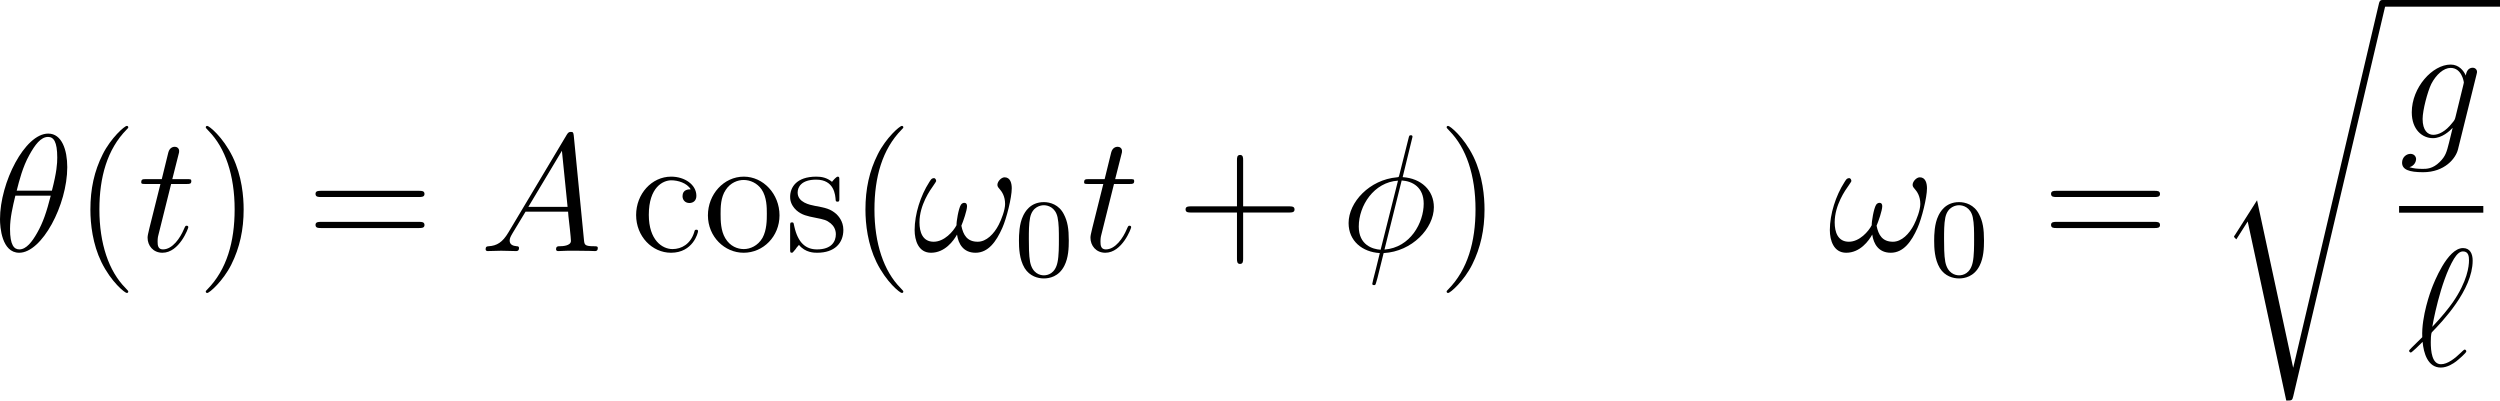
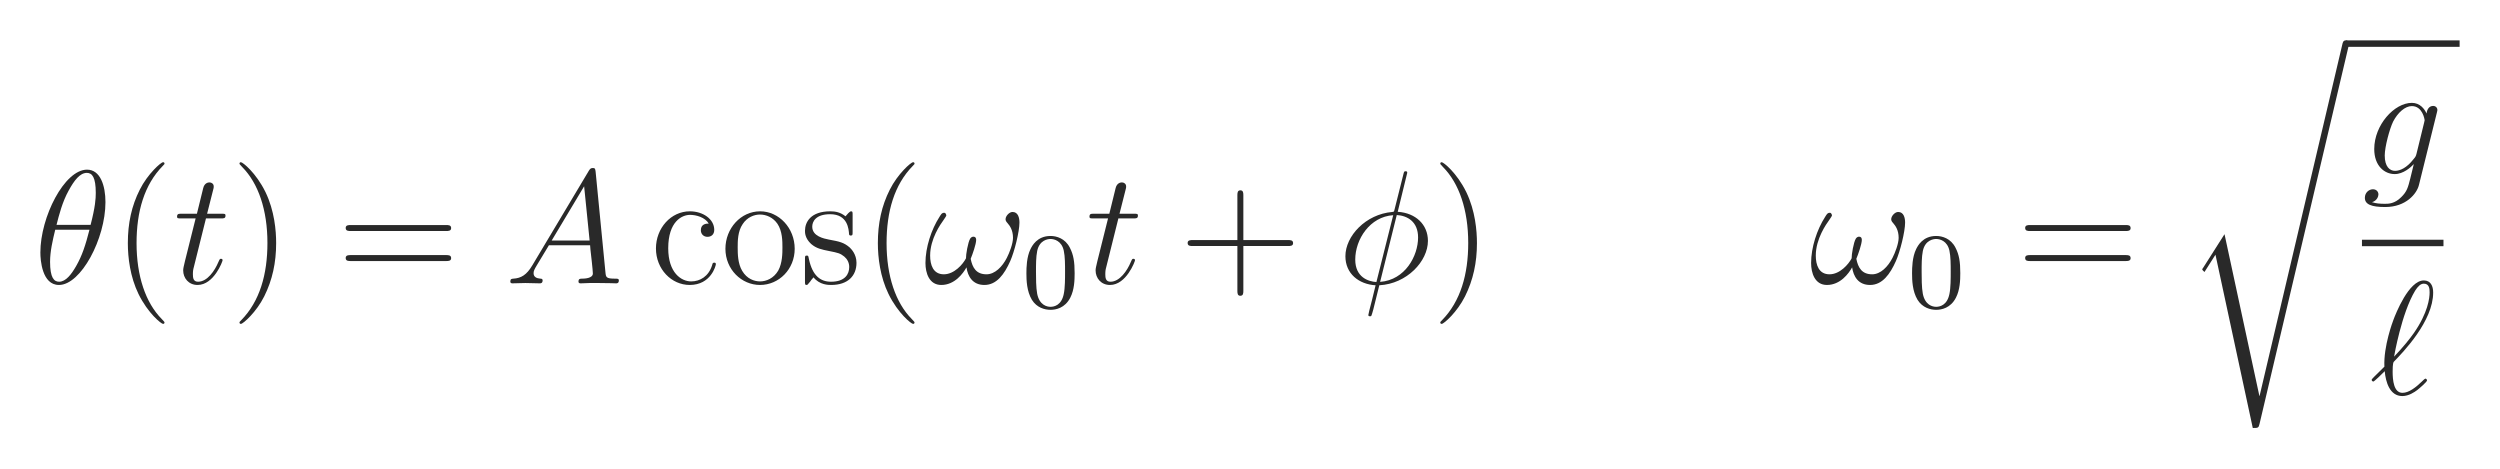
- <svg xmlns="http://www.w3.org/2000/svg" xmlns:xlink="http://www.w3.org/1999/xlink" version="1.1" width="202.361pt" height="32.422pt" viewBox="143.824 67.228 179.081 28.692">
+ <svg xmlns="http://www.w3.org/2000/svg" xmlns:xlink="http://www.w3.org/1999/xlink" version="1.1" width="209.116pt" height="39.177pt" viewBox="140.836 64.239 185.058 34.67">
  <defs>
    <path id="g0-114" d="M5.571 25.847H5.559L2.977 13.868L1.411 16.331C1.327 16.438 1.327 16.462 1.327 16.474C1.327 16.522 1.482 16.654 1.494 16.666L2.307 15.386L5.069 28.214C5.464 28.214 5.499 28.214 5.571 27.903L12.146 .012C12.17-.072 12.194-.179 12.194-.239C12.194-.371 12.099-.478 11.955-.478C11.764-.478 11.728-.323 11.692-.155L5.571 25.847Z" />
    <path id="g2-48" d="M3.897-2.542C3.897-3.395 3.81-3.913 3.547-4.423C3.196-5.125 2.55-5.3 2.112-5.3C1.108-5.3 .741-4.551 .63-4.328C.343-3.746 .327-2.957 .327-2.542C.327-2.016 .351-1.211 .733-.574C1.1 .016 1.69 .167 2.112 .167C2.495 .167 3.18 .048 3.579-.741C3.873-1.315 3.897-2.024 3.897-2.542ZM2.112-.056C1.841-.056 1.291-.183 1.124-1.02C1.036-1.474 1.036-2.224 1.036-2.638C1.036-3.188 1.036-3.746 1.124-4.184C1.291-4.997 1.913-5.077 2.112-5.077C2.383-5.077 2.933-4.941 3.092-4.216C3.188-3.778 3.188-3.18 3.188-2.638C3.188-2.168 3.188-1.451 3.092-1.004C2.925-.167 2.375-.056 2.112-.056Z" />
    <path id="g3-40" d="M3.885 2.905C3.885 2.869 3.885 2.845 3.682 2.642C2.487 1.435 1.817-.538 1.817-2.977C1.817-5.296 2.379-7.293 3.766-8.703C3.885-8.811 3.885-8.835 3.885-8.871C3.885-8.942 3.826-8.966 3.778-8.966C3.622-8.966 2.642-8.106 2.056-6.934C1.447-5.727 1.172-4.447 1.172-2.977C1.172-1.913 1.339-.49 1.961 .789C2.666 2.224 3.646 3.001 3.778 3.001C3.826 3.001 3.885 2.977 3.885 2.905Z" />
    <path id="g3-41" d="M3.371-2.977C3.371-3.885 3.252-5.368 2.582-6.755C1.877-8.189 .897-8.966 .765-8.966C.717-8.966 .658-8.942 .658-8.871C.658-8.835 .658-8.811 .861-8.608C2.056-7.4 2.726-5.428 2.726-2.989C2.726-.669 2.164 1.327 .777 2.738C.658 2.845 .658 2.869 .658 2.905C.658 2.977 .717 3.001 .765 3.001C.921 3.001 1.901 2.14 2.487 .968C3.096-.251 3.371-1.542 3.371-2.977Z" />
    <path id="g3-43" d="M4.77-2.762H8.07C8.237-2.762 8.452-2.762 8.452-2.977C8.452-3.204 8.249-3.204 8.07-3.204H4.77V-6.504C4.77-6.671 4.77-6.886 4.555-6.886C4.328-6.886 4.328-6.683 4.328-6.504V-3.204H1.028C.861-3.204 .646-3.204 .646-2.989C.646-2.762 .849-2.762 1.028-2.762H4.328V.538C4.328 .705 4.328 .921 4.543 .921C4.77 .921 4.77 .717 4.77 .538V-2.762Z" />
    <path id="g3-61" d="M8.07-3.873C8.237-3.873 8.452-3.873 8.452-4.089C8.452-4.316 8.249-4.316 8.07-4.316H1.028C.861-4.316 .646-4.316 .646-4.101C.646-3.873 .849-3.873 1.028-3.873H8.07ZM8.07-1.65C8.237-1.65 8.452-1.65 8.452-1.865C8.452-2.092 8.249-2.092 8.07-2.092H1.028C.861-2.092 .646-2.092 .646-1.877C.646-1.65 .849-1.65 1.028-1.65H8.07Z" />
    <path id="g3-99" d="M4.328-4.423C4.184-4.423 3.742-4.423 3.742-3.933C3.742-3.646 3.945-3.443 4.232-3.443C4.507-3.443 4.734-3.61 4.734-3.957C4.734-4.758 3.897-5.332 2.929-5.332C1.53-5.332 .418-4.089 .418-2.582C.418-1.052 1.566 .12 2.917 .12C4.495 .12 4.854-1.315 4.854-1.423S4.77-1.53 4.734-1.53C4.627-1.53 4.615-1.494 4.579-1.351C4.316-.502 3.67-.143 3.025-.143C2.295-.143 1.327-.777 1.327-2.594C1.327-4.579 2.343-5.069 2.941-5.069C3.395-5.069 4.053-4.89 4.328-4.423Z" />
    <path id="g3-111" d="M5.487-2.558C5.487-4.101 4.316-5.332 2.929-5.332C1.494-5.332 .359-4.065 .359-2.558C.359-1.028 1.554 .12 2.917 .12C4.328 .12 5.487-1.052 5.487-2.558ZM2.929-.143C2.487-.143 1.949-.335 1.602-.921C1.279-1.459 1.267-2.164 1.267-2.666C1.267-3.12 1.267-3.85 1.638-4.388C1.973-4.902 2.499-5.093 2.917-5.093C3.383-5.093 3.885-4.878 4.208-4.411C4.579-3.862 4.579-3.108 4.579-2.666C4.579-2.248 4.579-1.506 4.268-.944C3.933-.371 3.383-.143 2.929-.143Z" />
    <path id="g3-115" d="M3.921-5.057C3.921-5.272 3.921-5.332 3.802-5.332C3.706-5.332 3.479-5.069 3.395-4.961C3.025-5.26 2.654-5.332 2.271-5.332C.825-5.332 .395-4.543 .395-3.885C.395-3.754 .395-3.335 .849-2.917C1.231-2.582 1.638-2.499 2.188-2.391C2.845-2.26 3.001-2.224 3.3-1.985C3.515-1.805 3.67-1.542 3.67-1.207C3.67-.693 3.371-.12 2.319-.12C1.53-.12 .956-.574 .693-1.769C.646-1.985 .646-1.997 .634-2.008C.61-2.056 .562-2.056 .526-2.056C.395-2.056 .395-1.997 .395-1.781V-.155C.395 .06 .395 .12 .514 .12C.574 .12 .586 .108 .789-.143C.849-.227 .849-.251 1.028-.442C1.482 .12 2.128 .12 2.331 .12C3.587 .12 4.208-.574 4.208-1.518C4.208-2.164 3.814-2.546 3.706-2.654C3.276-3.025 2.953-3.096 2.164-3.24C1.805-3.312 .933-3.479 .933-4.196C.933-4.567 1.184-5.117 2.26-5.117C3.563-5.117 3.634-4.005 3.658-3.634C3.67-3.539 3.754-3.539 3.79-3.539C3.921-3.539 3.921-3.599 3.921-3.814V-5.057Z" />
    <path id="g1-18" d="M5.296-6.013C5.296-7.233 4.914-8.416 3.933-8.416C2.26-8.416 .478-4.914 .478-2.283C.478-1.733 .598 .12 1.853 .12C3.479 .12 5.296-3.3 5.296-6.013ZM1.674-4.328C1.853-5.033 2.104-6.037 2.582-6.886C2.977-7.603 3.395-8.177 3.921-8.177C4.316-8.177 4.579-7.843 4.579-6.695C4.579-6.265 4.543-5.667 4.196-4.328H1.674ZM4.113-3.969C3.814-2.798 3.563-2.044 3.132-1.291C2.786-.681 2.367-.12 1.865-.12C1.494-.12 1.196-.406 1.196-1.59C1.196-2.367 1.387-3.18 1.578-3.969H4.113Z" />
    <path id="g1-30" d="M5.141-8.189C5.141-8.297 5.057-8.297 5.021-8.297C4.914-8.297 4.902-8.273 4.854-8.07L4.208-5.499C4.172-5.344 4.16-5.332 4.148-5.32C4.136-5.296 4.053-5.284 4.029-5.284C2.068-5.117 .562-3.503 .562-2.008C.562-.717 1.554 .072 2.798 .143C2.702 .514 2.618 .897 2.523 1.267C2.355 1.901 2.26 2.295 2.26 2.343C2.26 2.367 2.26 2.439 2.379 2.439C2.415 2.439 2.463 2.439 2.487 2.391C2.511 2.367 2.582 2.08 2.63 1.925L3.072 .143C5.117 .036 6.671-1.638 6.671-3.144C6.671-4.352 5.762-5.212 4.435-5.296L5.141-8.189ZM4.364-5.057C5.153-5.009 5.942-4.567 5.942-3.395C5.942-2.044 4.997-.251 3.132-.108L4.364-5.057ZM2.857-.096C2.271-.132 1.291-.442 1.291-1.757C1.291-3.264 2.379-4.937 4.101-5.045L2.857-.096Z" />
    <path id="g1-33" d="M7.101-4.495C7.101-4.842 7.006-5.284 6.587-5.284C6.348-5.284 6.073-4.985 6.073-4.746C6.073-4.639 6.121-4.567 6.217-4.459C6.396-4.256 6.623-3.933 6.623-3.371C6.623-2.941 6.36-2.26 6.169-1.889C5.834-1.231 5.284-.669 4.663-.669C3.909-.669 3.622-1.148 3.491-1.817C3.622-2.128 3.897-2.905 3.897-3.216C3.897-3.347 3.85-3.455 3.694-3.455C3.61-3.455 3.515-3.407 3.455-3.312C3.288-3.049 3.132-2.104 3.144-1.853C2.917-1.411 2.271-.669 1.506-.669C.705-.669 .49-1.375 .49-2.056C.49-3.3 1.267-4.388 1.482-4.686C1.602-4.866 1.686-4.985 1.686-5.009C1.686-5.093 1.638-5.224 1.53-5.224C1.339-5.224 1.279-5.069 1.184-4.926C.574-3.981 .143-2.654 .143-1.506C.143-.765 .418 .12 1.315 .12C2.307 .12 2.929-.729 3.18-1.184C3.276-.514 3.634 .12 4.507 .12C5.416 .12 5.99-.681 6.42-1.65C6.731-2.343 7.101-3.838 7.101-4.495Z" />
    <path id="g1-65" d="M2.032-1.327C1.614-.622 1.207-.383 .634-.347C.502-.335 .406-.335 .406-.12C.406-.048 .466 0 .55 0C.765 0 1.303-.024 1.518-.024C1.865-.024 2.248 0 2.582 0C2.654 0 2.798 0 2.798-.227C2.798-.335 2.702-.347 2.63-.347C2.355-.371 2.128-.466 2.128-.753C2.128-.921 2.2-1.052 2.355-1.315L3.264-2.821H6.312C6.324-2.714 6.324-2.618 6.336-2.511C6.372-2.2 6.516-.956 6.516-.729C6.516-.371 5.906-.347 5.715-.347C5.583-.347 5.452-.347 5.452-.132C5.452 0 5.559 0 5.631 0C5.834 0 6.073-.024 6.276-.024H6.958C7.687-.024 8.213 0 8.225 0C8.309 0 8.44 0 8.44-.227C8.44-.347 8.333-.347 8.153-.347C7.496-.347 7.484-.454 7.448-.813L6.719-8.273C6.695-8.512 6.647-8.536 6.516-8.536C6.396-8.536 6.324-8.512 6.217-8.333L2.032-1.327ZM3.467-3.168L5.87-7.185L6.276-3.168H3.467Z" />
    <path id="g1-96" d="M1.1-2.032C.347-1.291 .155-1.112 .155-1.064S.203-.933 .287-.933C.347-.933 1.028-1.59 1.124-1.698C1.196-.897 1.494 .143 2.427 .143C2.905 .143 3.335-.155 3.527-.299C3.682-.418 4.256-.909 4.256-1.016C4.256-1.076 4.196-1.148 4.136-1.148C4.089-1.148 3.909-.968 3.862-.921C3.443-.514 2.917-.096 2.439-.096C1.793-.096 1.71-1.028 1.71-1.674C1.71-1.793 1.71-2.295 1.793-2.391C2.499-3.12 4.71-5.404 4.71-7.52C4.71-7.998 4.531-8.416 4.017-8.416C2.905-8.416 1.937-5.954 1.769-5.499C1.722-5.38 1.028-3.539 1.1-2.032ZM1.817-2.774C1.829-2.845 2.367-5.978 3.371-7.651C3.575-7.974 3.778-8.177 4.017-8.177C4.423-8.177 4.447-7.795 4.447-7.532C4.447-7.113 4.328-6.037 3.288-4.531C2.977-4.089 2.499-3.491 1.817-2.774Z" />
    <path id="g1-103" d="M4.041-1.518C3.993-1.327 3.969-1.279 3.814-1.1C3.324-.466 2.821-.239 2.451-.239C2.056-.239 1.686-.55 1.686-1.375C1.686-2.008 2.044-3.347 2.307-3.885C2.654-4.555 3.192-5.033 3.694-5.033C4.483-5.033 4.639-4.053 4.639-3.981L4.603-3.814L4.041-1.518ZM4.782-4.483C4.627-4.83 4.292-5.272 3.694-5.272C2.391-5.272 .909-3.634 .909-1.853C.909-.61 1.662 0 2.427 0C3.061 0 3.622-.502 3.838-.741L3.575 .335C3.407 .992 3.335 1.291 2.905 1.71C2.415 2.2 1.961 2.2 1.698 2.2C1.339 2.2 1.04 2.176 .741 2.08C1.124 1.973 1.219 1.638 1.219 1.506C1.219 1.315 1.076 1.124 .813 1.124C.526 1.124 .215 1.363 .215 1.757C.215 2.248 .705 2.439 1.722 2.439C3.264 2.439 4.065 1.447 4.22 .801L5.547-4.555C5.583-4.698 5.583-4.722 5.583-4.746C5.583-4.914 5.452-5.045 5.272-5.045C4.985-5.045 4.818-4.806 4.782-4.483Z" />
    <path id="g1-116" d="M2.403-4.806H3.503C3.73-4.806 3.85-4.806 3.85-5.021C3.85-5.153 3.778-5.153 3.539-5.153H2.487L2.929-6.898C2.977-7.066 2.977-7.089 2.977-7.173C2.977-7.364 2.821-7.472 2.666-7.472C2.57-7.472 2.295-7.436 2.2-7.054L1.733-5.153H.61C.371-5.153 .263-5.153 .263-4.926C.263-4.806 .347-4.806 .574-4.806H1.638L.849-1.65C.753-1.231 .717-1.112 .717-.956C.717-.395 1.112 .12 1.781 .12C2.989 .12 3.634-1.626 3.634-1.71C3.634-1.781 3.587-1.817 3.515-1.817C3.491-1.817 3.443-1.817 3.419-1.769C3.407-1.757 3.395-1.745 3.312-1.554C3.061-.956 2.511-.12 1.817-.12C1.459-.12 1.435-.418 1.435-.681C1.435-.693 1.435-.921 1.47-1.064L2.403-4.806Z" />
  </defs>
  <g id="page1">
-     <use x="143.346" y="85.213" xlink:href="#g1-18" />
-     <use x="149.127" y="85.213" xlink:href="#g3-40" />
-     <use x="153.679" y="85.213" xlink:href="#g1-116" />
-     <use x="157.906" y="85.213" xlink:href="#g3-41" />
-     <use x="165.779" y="85.213" xlink:href="#g3-61" />
-     <use x="178.205" y="85.213" xlink:href="#g1-65" />
-     <use x="188.973" y="85.213" xlink:href="#g3-99" />
-     <use x="194.175" y="85.213" xlink:href="#g3-111" />
-     <use x="200.028" y="85.213" xlink:href="#g3-115" />
-     <use x="204.646" y="85.213" xlink:href="#g3-40" />
-     <use x="209.198" y="85.213" xlink:href="#g1-33" />
-     <use x="216.487" y="87.006" xlink:href="#g2-48" />
-     <use x="221.219" y="85.213" xlink:href="#g1-116" />
-     <use x="228.103" y="85.213" xlink:href="#g3-43" />
-     <use x="239.865" y="85.213" xlink:href="#g1-30" />
-     <use x="246.793" y="85.213" xlink:href="#g3-41" />
-     <use x="274.757" y="85.213" xlink:href="#g1-33" />
-     <use x="282.046" y="87.006" xlink:href="#g2-48" />
-     <use x="290.099" y="85.213" xlink:href="#g3-61" />
-     <use x="302.525" y="67.706" xlink:href="#g0-114" />
-     <rect x="314.48" y="67.228" height=".478" width="8.425" />
-     <use x="315.676" y="77.125" xlink:href="#g1-103" />
-     <rect x="315.676" y="81.985" height=".478" width="6.034" />
-     <use x="316.237" y="93.414" xlink:href="#g1-96" />
+     <g fill="#292929">
+       <use x="143.346" y="85.213" xlink:href="#g1-18" />
+       <use x="149.127" y="85.213" xlink:href="#g3-40" />
+       <use x="153.679" y="85.213" xlink:href="#g1-116" />
+       <use x="157.906" y="85.213" xlink:href="#g3-41" />
+       <use x="165.779" y="85.213" xlink:href="#g3-61" />
+       <use x="178.205" y="85.213" xlink:href="#g1-65" />
+       <use x="188.973" y="85.213" xlink:href="#g3-99" />
+       <use x="194.175" y="85.213" xlink:href="#g3-111" />
+       <use x="200.028" y="85.213" xlink:href="#g3-115" />
+       <use x="204.646" y="85.213" xlink:href="#g3-40" />
+       <use x="209.198" y="85.213" xlink:href="#g1-33" />
+       <use x="216.487" y="87.006" xlink:href="#g2-48" />
+       <use x="221.219" y="85.213" xlink:href="#g1-116" />
+       <use x="228.103" y="85.213" xlink:href="#g3-43" />
+       <use x="239.865" y="85.213" xlink:href="#g1-30" />
+       <use x="246.793" y="85.213" xlink:href="#g3-41" />
+       <use x="274.757" y="85.213" xlink:href="#g1-33" />
+       <use x="282.046" y="87.006" xlink:href="#g2-48" />
+       <use x="290.099" y="85.213" xlink:href="#g3-61" />
+       <use x="302.525" y="67.706" xlink:href="#g0-114" />
+     </g>
+     <rect x="314.48" y="67.228" height=".478" width="8.425" fill="#292929" />
+     <g fill="#292929">
+       <use x="315.676" y="77.125" xlink:href="#g1-103" />
+     </g>
+     <rect x="315.676" y="81.985" height=".478" width="6.034" fill="#292929" />
+     <g fill="#292929">
+       <use x="316.237" y="93.414" xlink:href="#g1-96" />
+     </g>
  </g>
</svg>
